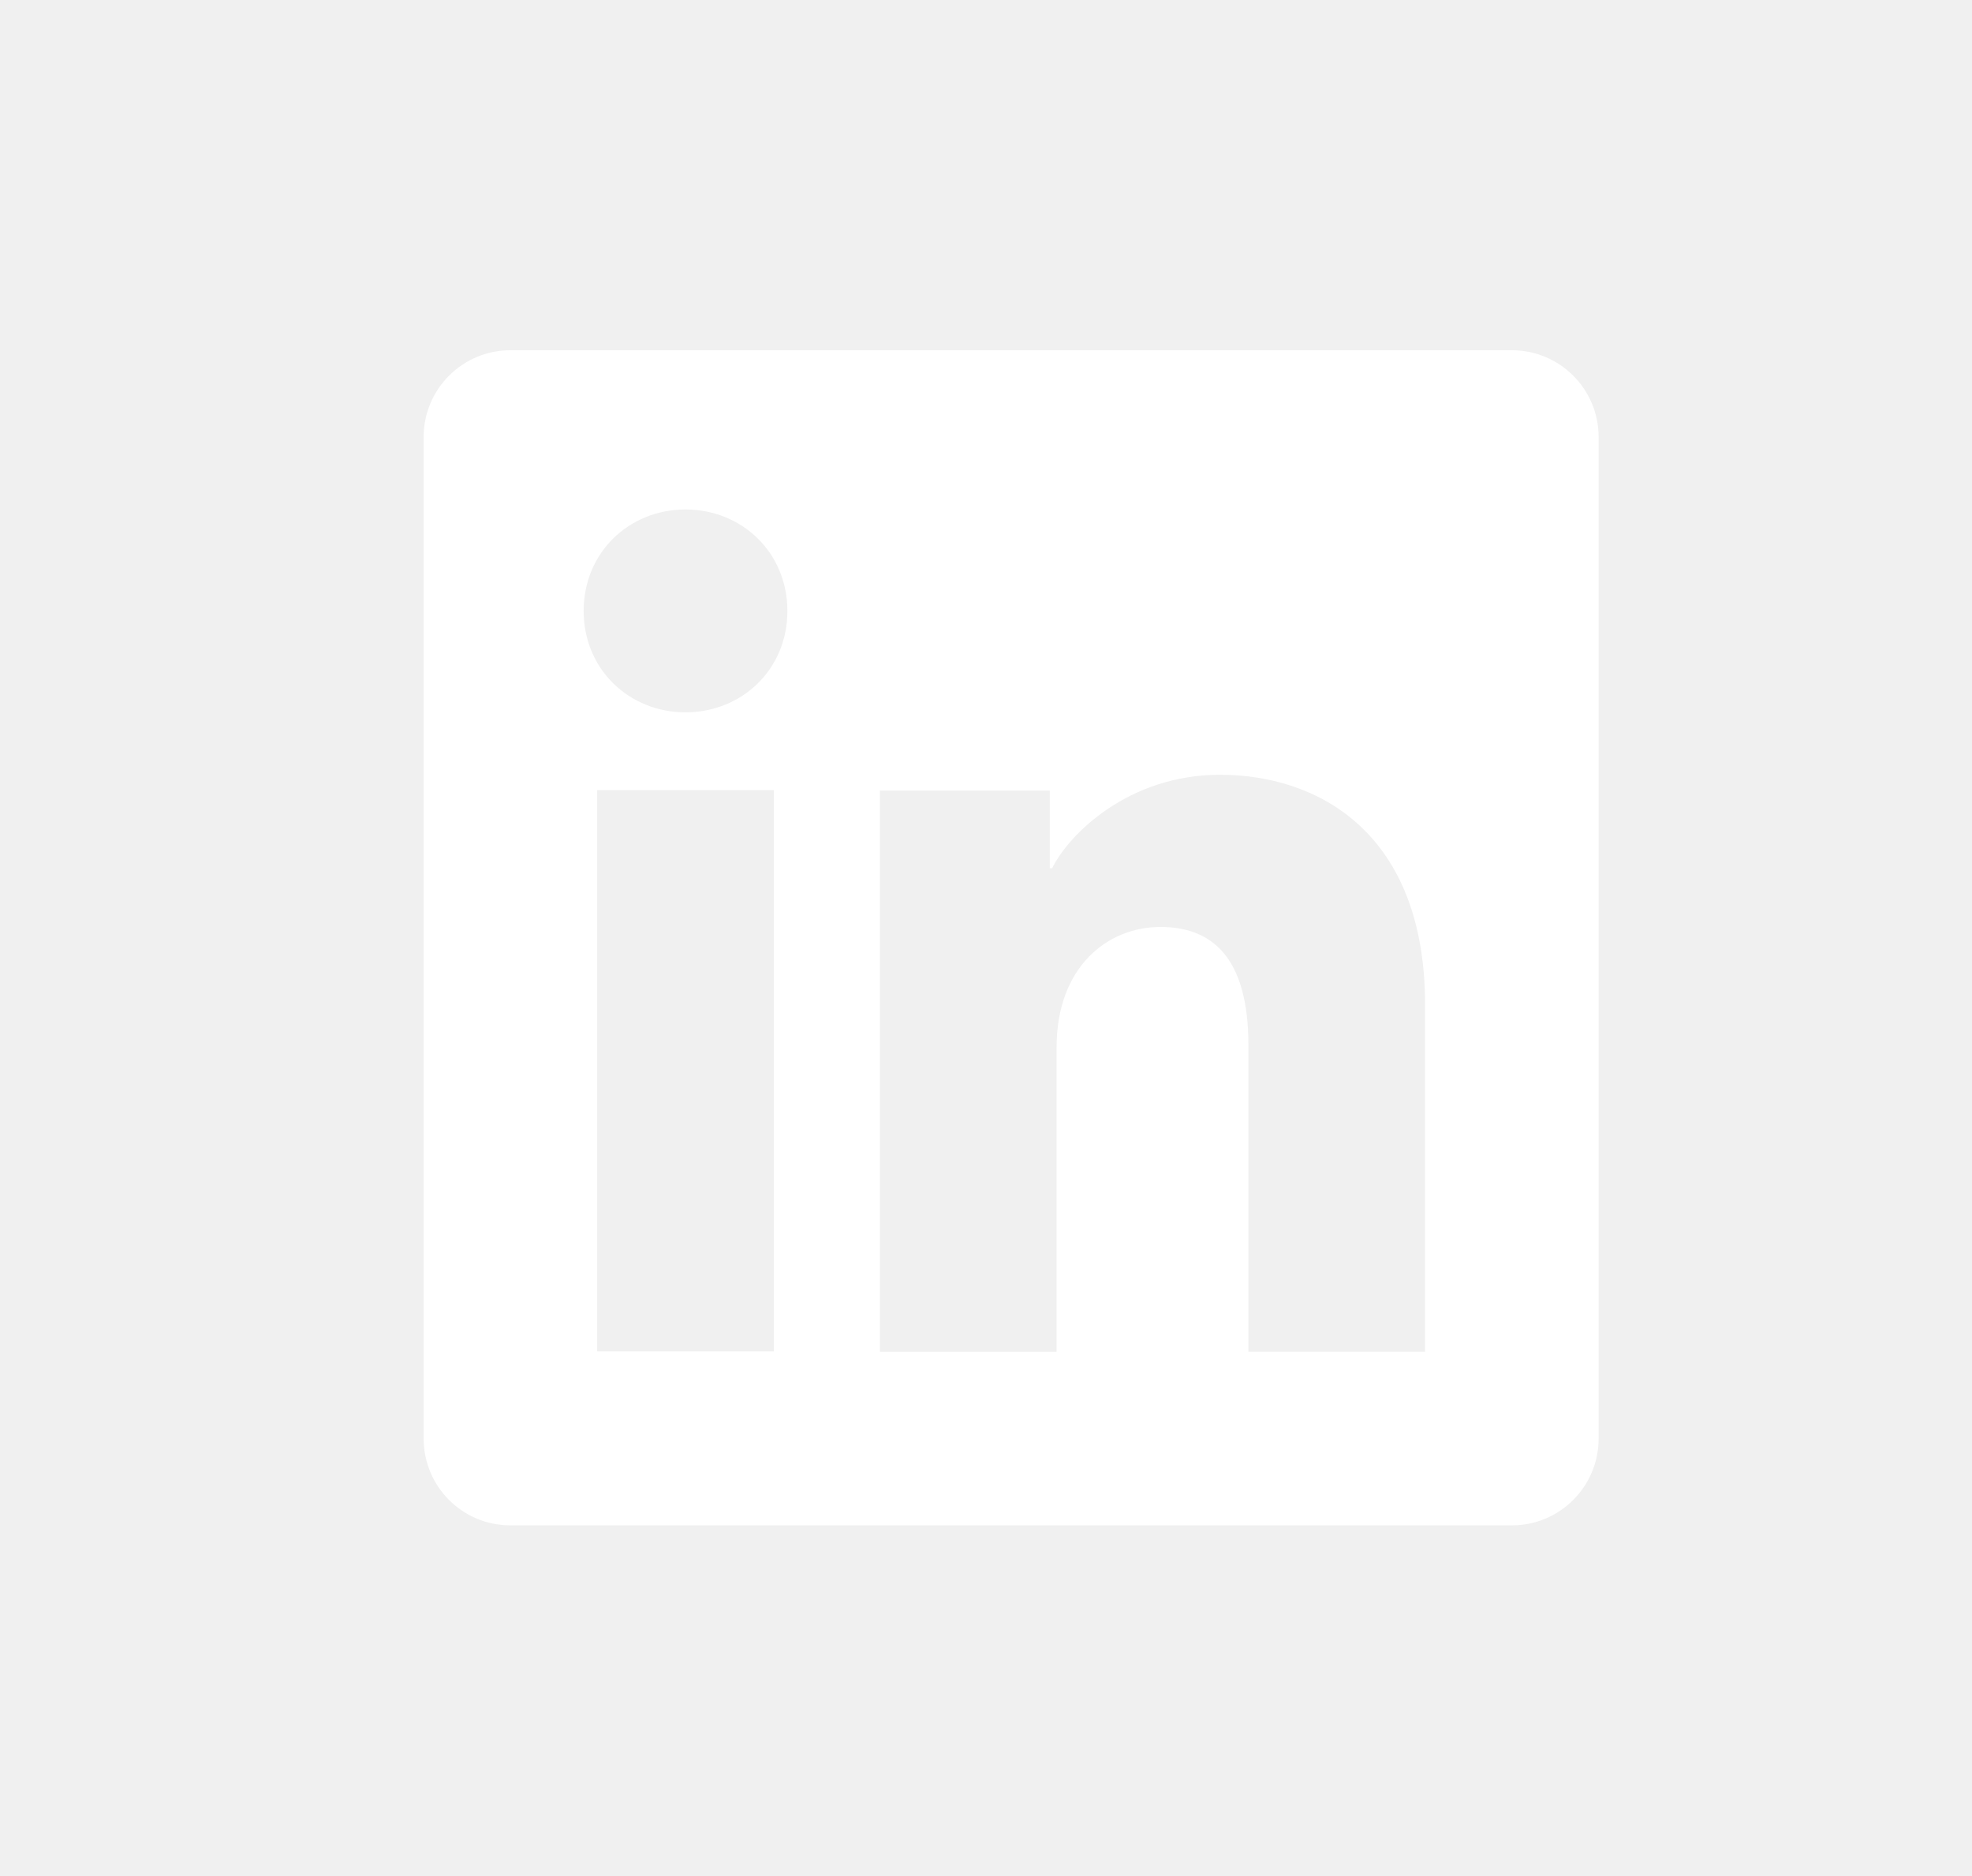
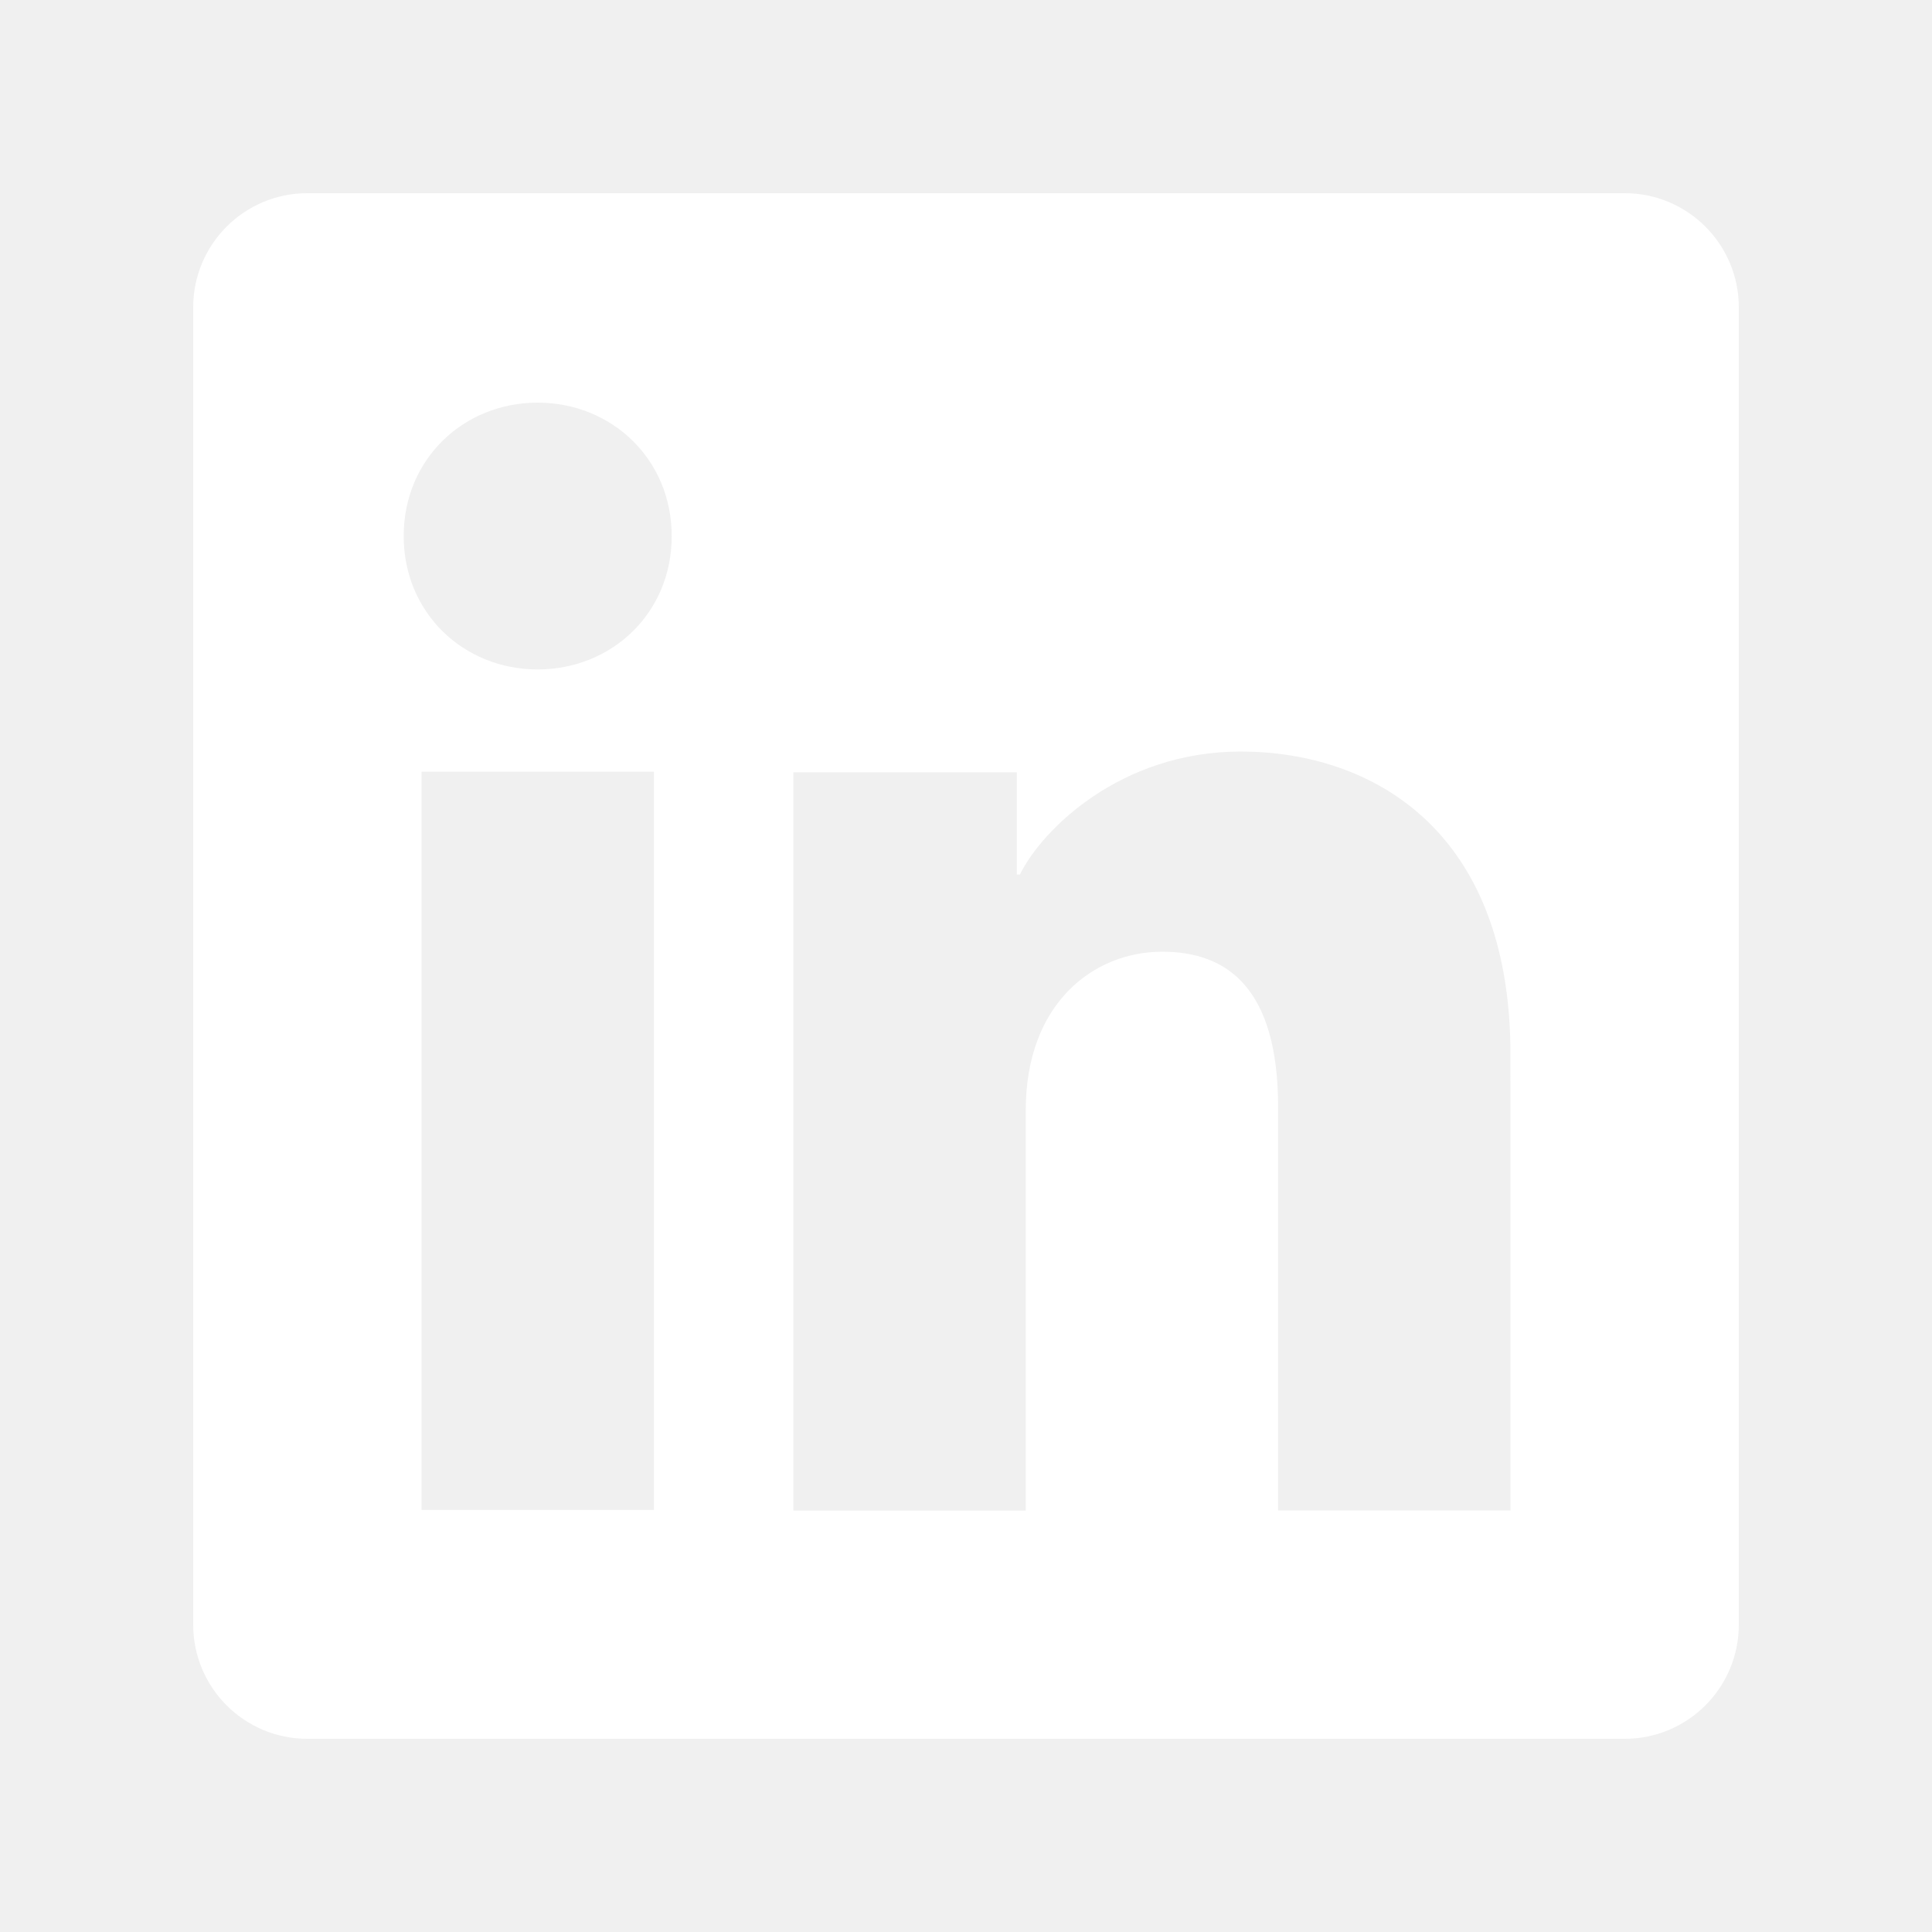
- <svg xmlns="http://www.w3.org/2000/svg" version="1.1" id="Layer_1" x="0px" y="0px" viewBox="0 0 241.68 229.84" style="enable-background:new 0 0 241.68 229.84;" xml:space="preserve">
+ <svg xmlns="http://www.w3.org/2000/svg" version="1.1" id="Layer_1" x="0px" y="0px" viewBox="0 0 400 400" style="enable-background:new 0 0 400 400;" xml:space="preserve">
  <style type="text/css">
	.st0{fill:#FFFFFF;}
</style>
-   <path class="st0" d="M185.29,42.92H62.55c-5.87,0-10.63,4.76-10.63,10.63v122.74c0,5.87,4.76,10.63,10.63,10.63h122.74  c5.87,0,10.63-4.76,10.63-10.63V53.55C195.92,47.68,191.16,42.92,185.29,42.92z M94.84,165.6H73.19V96.82h21.65V165.6z M84.01,87.29  c-6.89,0-12.48-5.25-12.48-12.43s5.59-12.43,12.48-12.43S96.5,67.69,96.5,74.87S90.91,87.29,84.01,87.29z M174.65,165.65H153v-37.56  c0-11.08-4.71-14.5-10.79-14.5c-6.42,0-12.72,4.83-12.72,14.78v37.29h-21.65V96.87h20.82v9.53h0.28  c2.09-4.23,9.41-11.46,20.58-11.46c12.08,0,25.13,7.17,25.13,28.17V165.65z" />
+   <path class="st0" d="M336.38,40H63.62C50.58,40,40,50.58,40,63.62v272.76C40,349.42,50.58,360,63.62,360h272.76  c13.04,0,23.62-10.58,23.62-23.62V63.62C360,50.58,349.42,40,336.38,40z M135.38,312.62H87.27V159.78h48.11  C135.38,159.78,135.38,312.62,135.38,312.62z M111.31,138.6c-15.31,0-27.73-11.67-27.73-27.62S96,83.36,111.31,83.36  s27.76,11.69,27.76,27.64S126.64,138.6,111.31,138.6z M312.73,312.73h-48.11v-83.47c0-24.62-10.47-32.22-23.98-32.22  c-14.27,0-28.27,10.73-28.27,32.84v82.87h-48.11V159.89h46.27v21.18h0.62c4.64-9.4,20.91-25.47,45.73-25.47  c26.84,0,55.84,15.93,55.84,62.6L312.73,312.73L312.73,312.73z" />
</svg>
